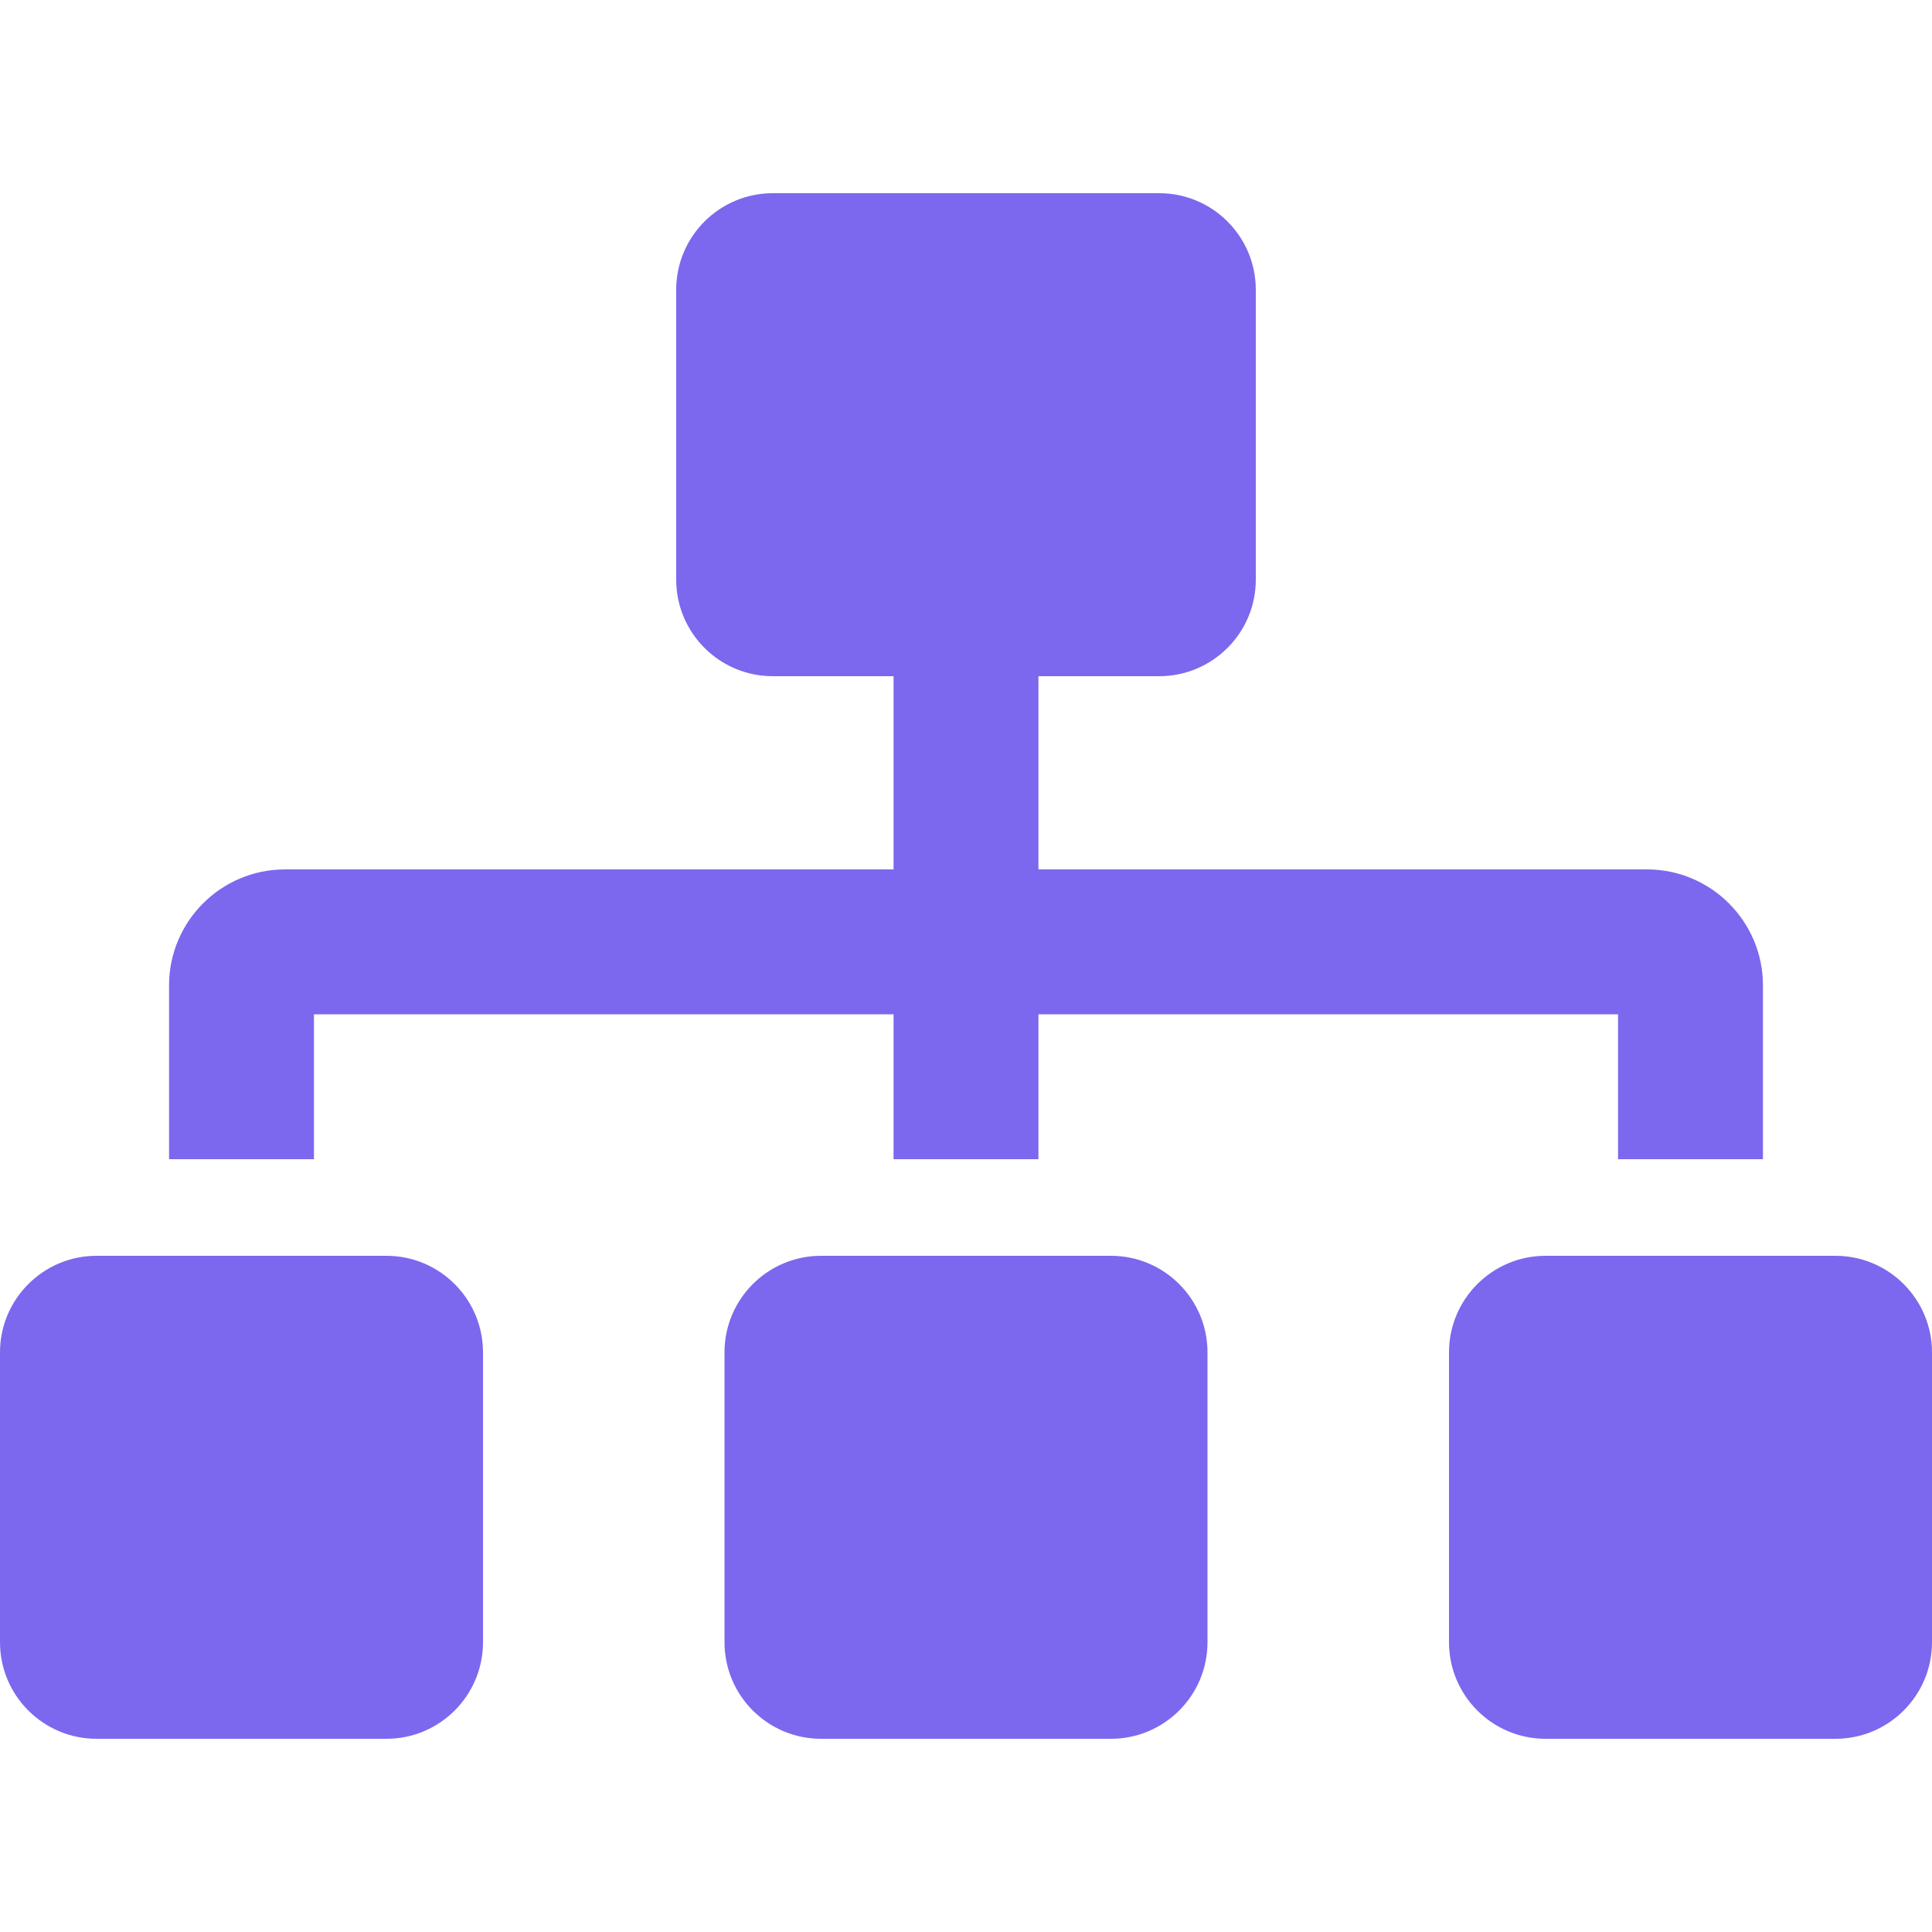
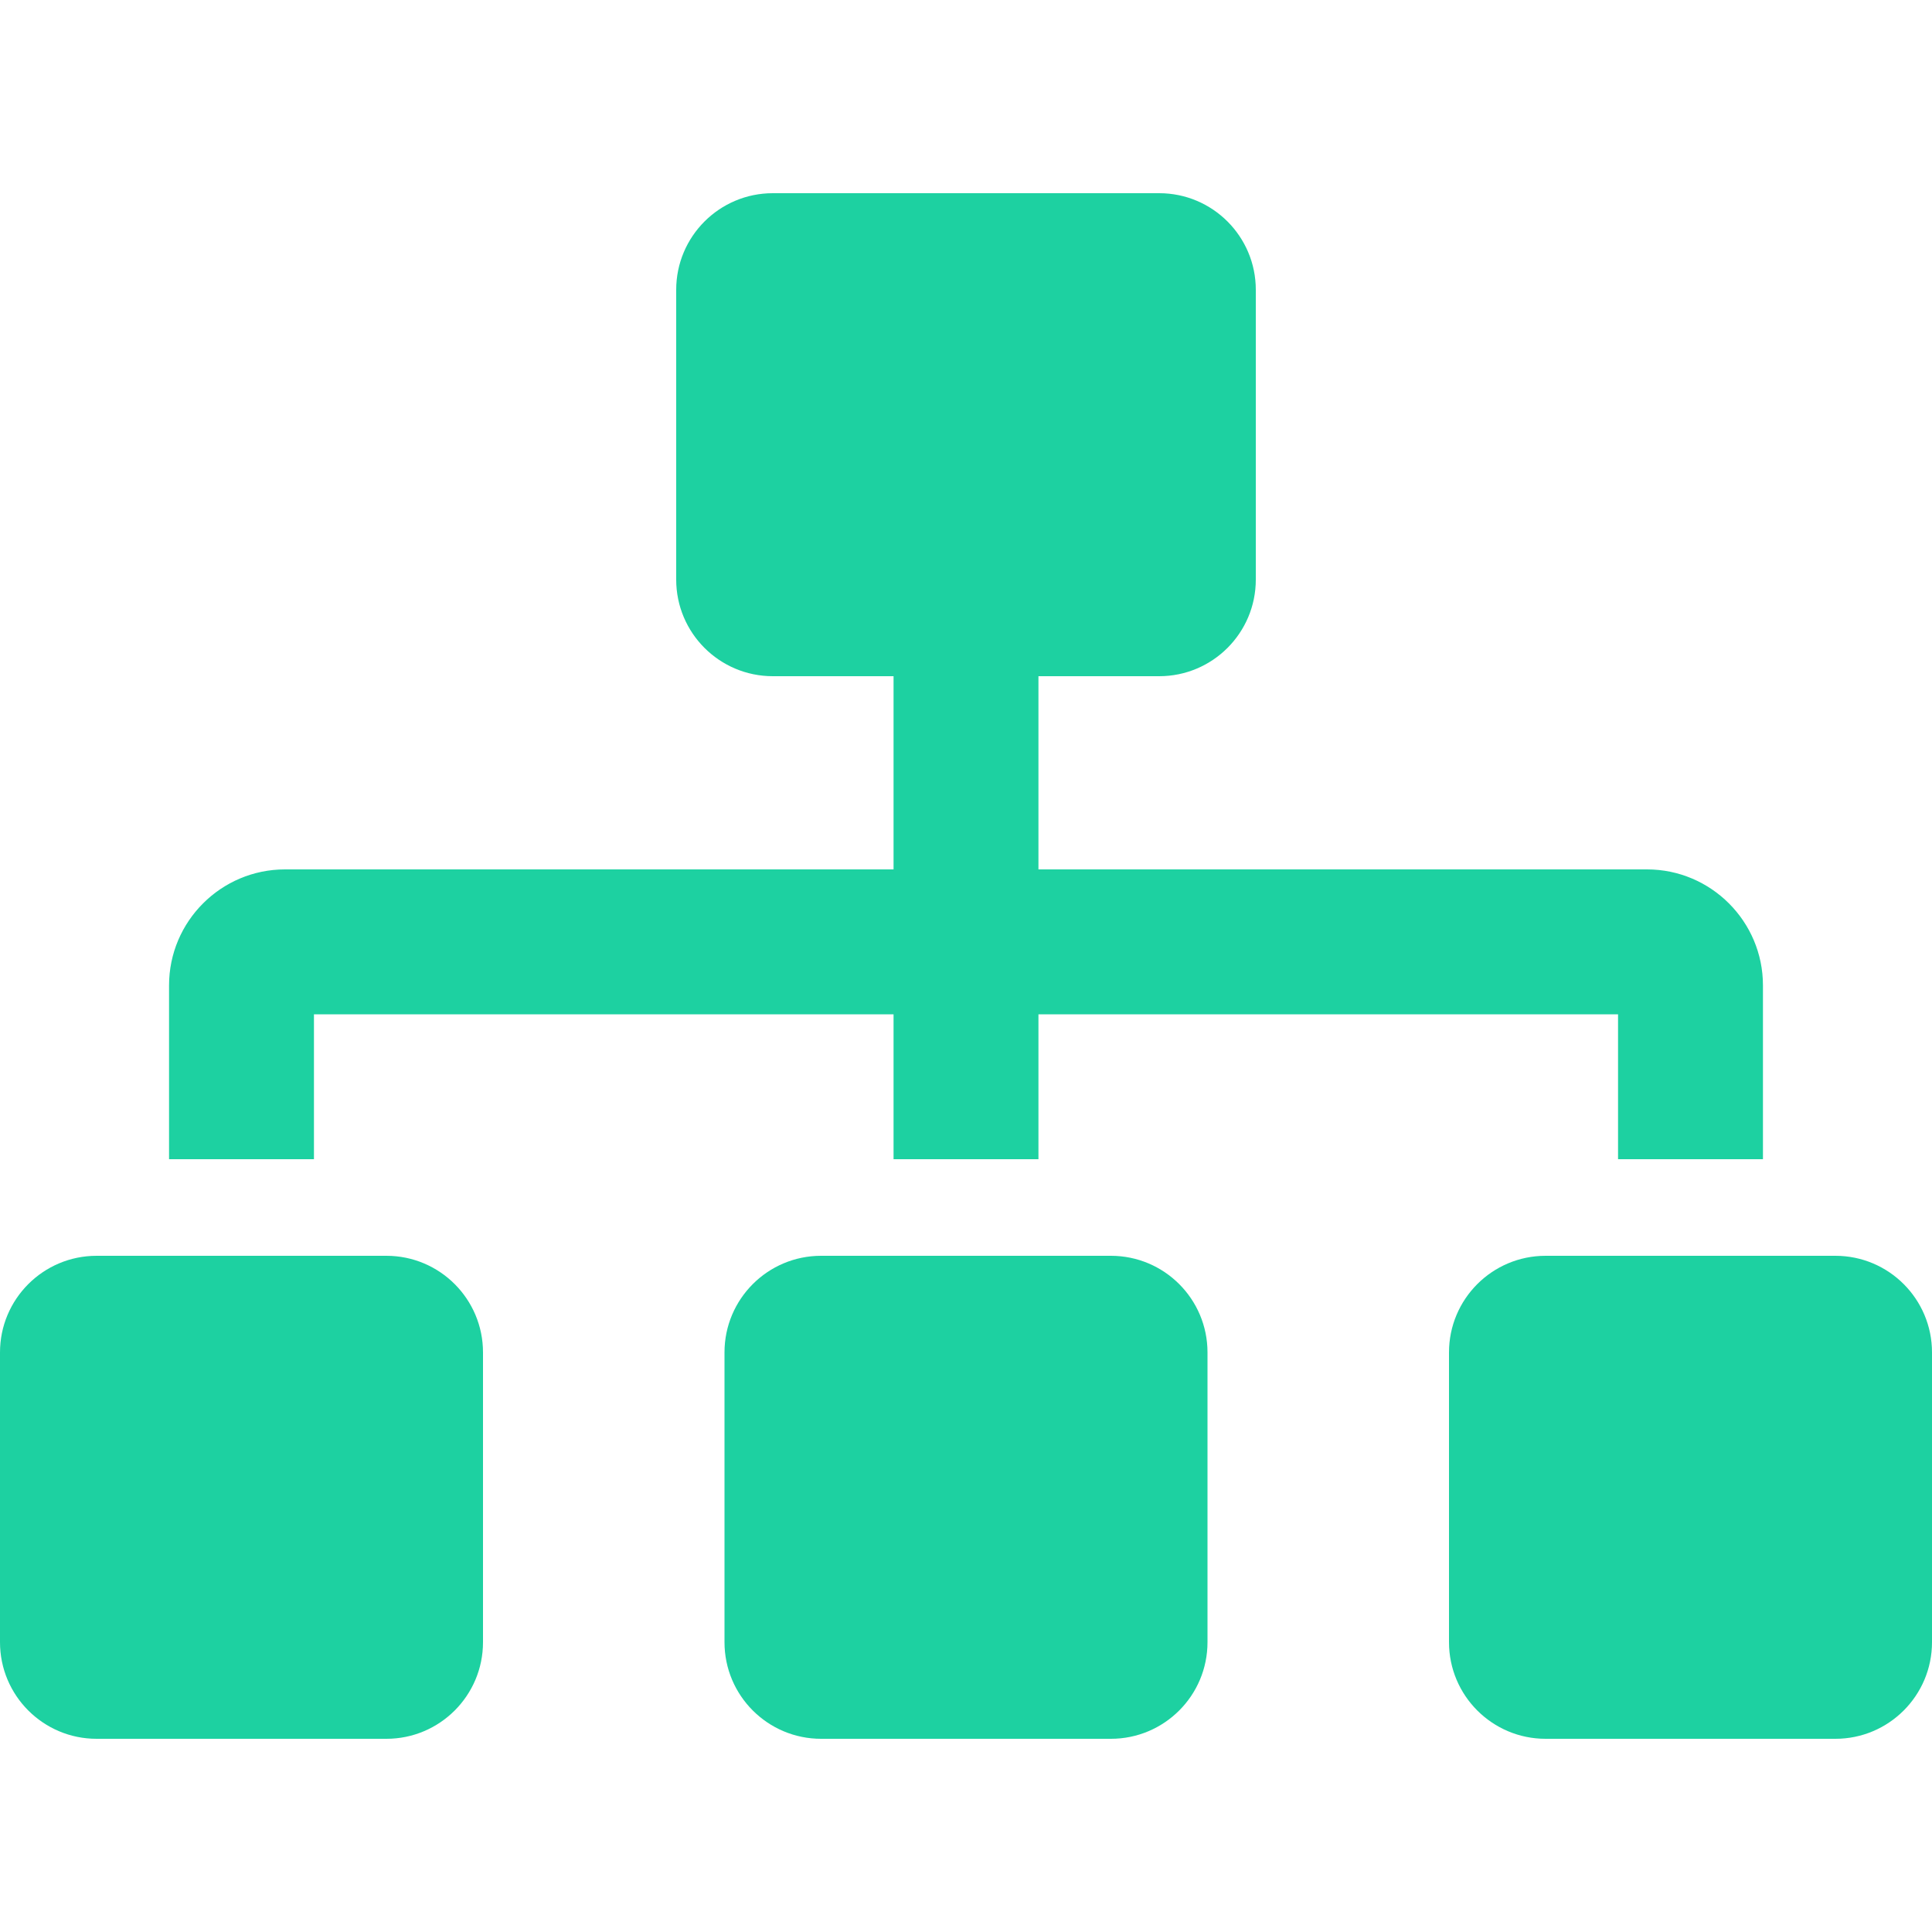
<svg xmlns="http://www.w3.org/2000/svg" height="64px" width="64px" focusable="false" data-prefix="fas" data-icon="sitemap" class="svg-inline--fa fa-sitemap fa-w-20" role="img" viewBox="0 0 640 512">
-   <path fill="mediumslateblue" d="M128 352H32c-17.67 0-32 14.33-32 32v96c0 17.67 14.33 32 32 32h96c17.67 0 32-14.33 32-32v-96c0-17.67-14.33-32-32-32zm-24-80h192v48h48v-48h192v48h48v-57.59c0-21.17-17.23-38.41-38.41-38.41H344v-64h40c17.67 0 32-14.33 32-32V32c0-17.67-14.33-32-32-32H256c-17.67 0-32 14.33-32 32v96c0 17.67 14.33 32 32 32h40v64H94.41C73.23 224 56 241.23 56 262.41V320h48v-48zm264 80h-96c-17.67 0-32 14.33-32 32v96c0 17.67 14.33 32 32 32h96c17.67 0 32-14.33 32-32v-96c0-17.67-14.33-32-32-32zm240 0h-96c-17.67 0-32 14.33-32 32v96c0 17.67 14.33 32 32 32h96c17.67 0 32-14.33 32-32v-96c0-17.67-14.33-32-32-32z" />
+   <path fill="#1dd1a1" d="M128 352H32c-17.67 0-32 14.33-32 32v96c0 17.67 14.33 32 32 32h96c17.67 0 32-14.33 32-32v-96c0-17.67-14.33-32-32-32zm-24-80h192v48h48v-48h192v48h48v-57.59c0-21.17-17.23-38.41-38.41-38.41H344v-64h40c17.67 0 32-14.33 32-32V32c0-17.67-14.33-32-32-32H256c-17.67 0-32 14.33-32 32v96c0 17.67 14.33 32 32 32h40v64H94.41C73.23 224 56 241.23 56 262.41V320h48v-48zm264 80h-96c-17.67 0-32 14.33-32 32v96c0 17.67 14.33 32 32 32h96c17.67 0 32-14.33 32-32v-96c0-17.67-14.33-32-32-32zm240 0h-96c-17.67 0-32 14.33-32 32v96c0 17.67 14.33 32 32 32h96c17.67 0 32-14.33 32-32v-96c0-17.67-14.33-32-32-32z" />
</svg>
